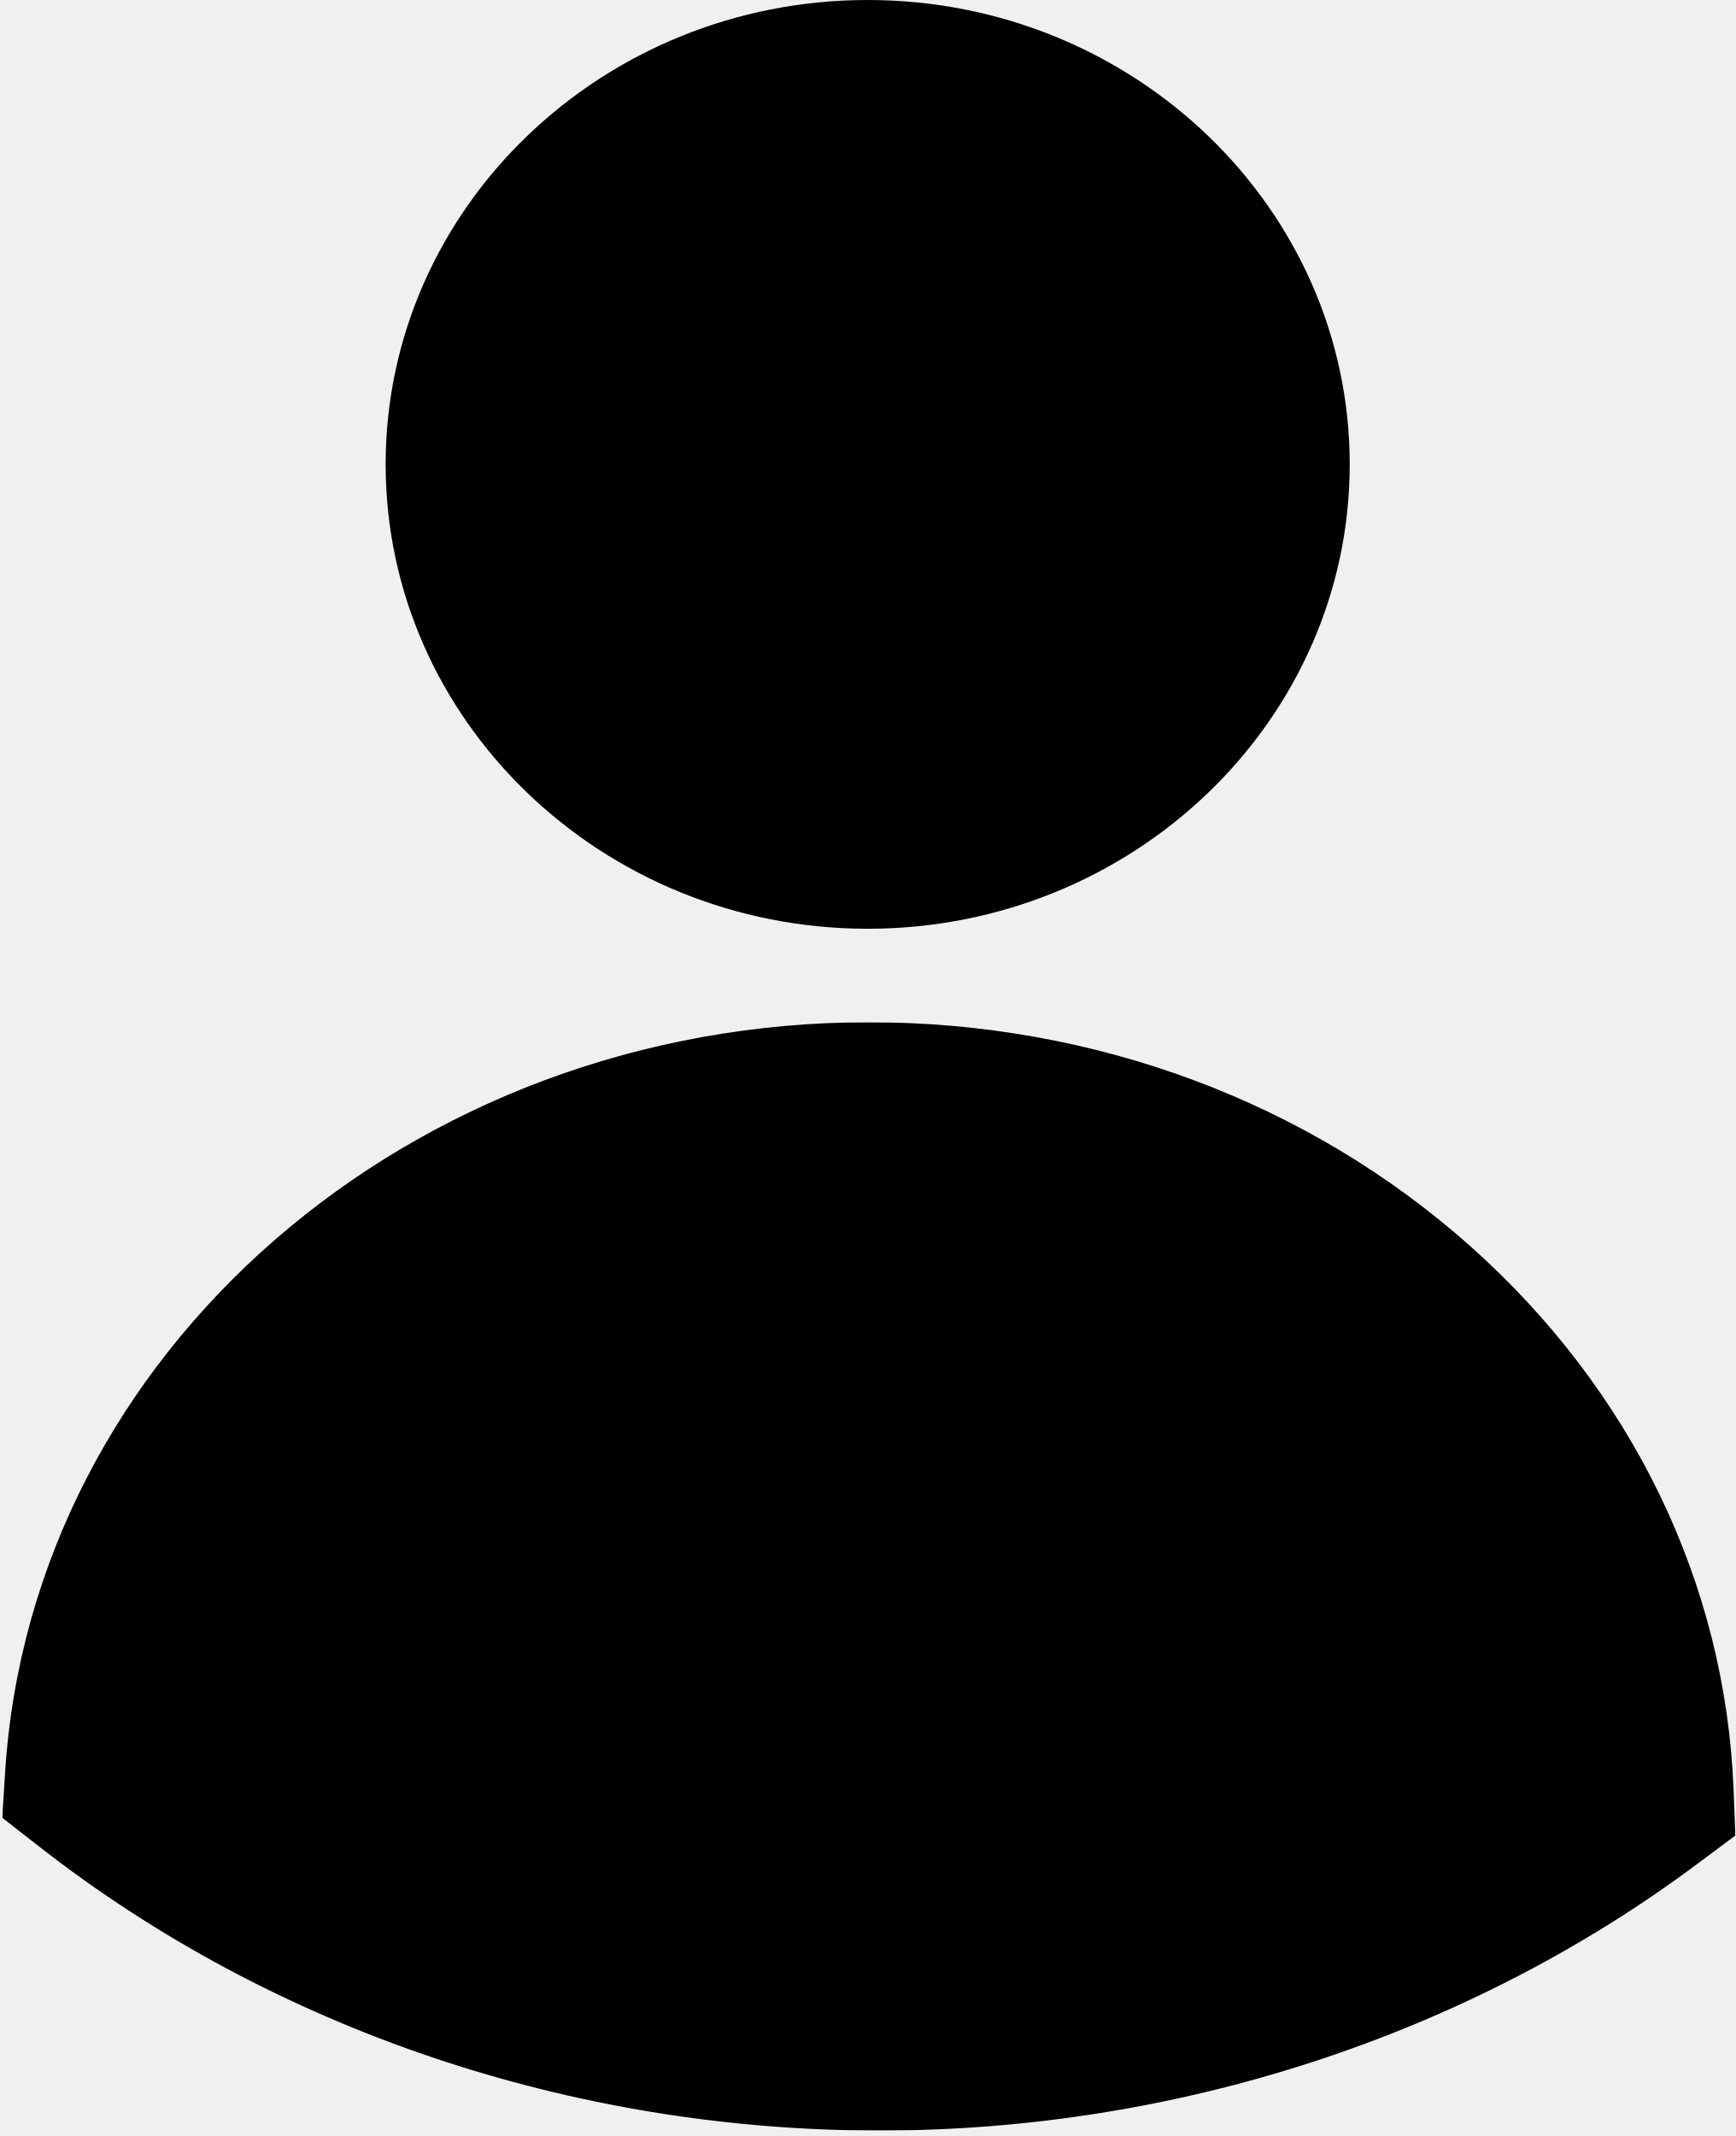
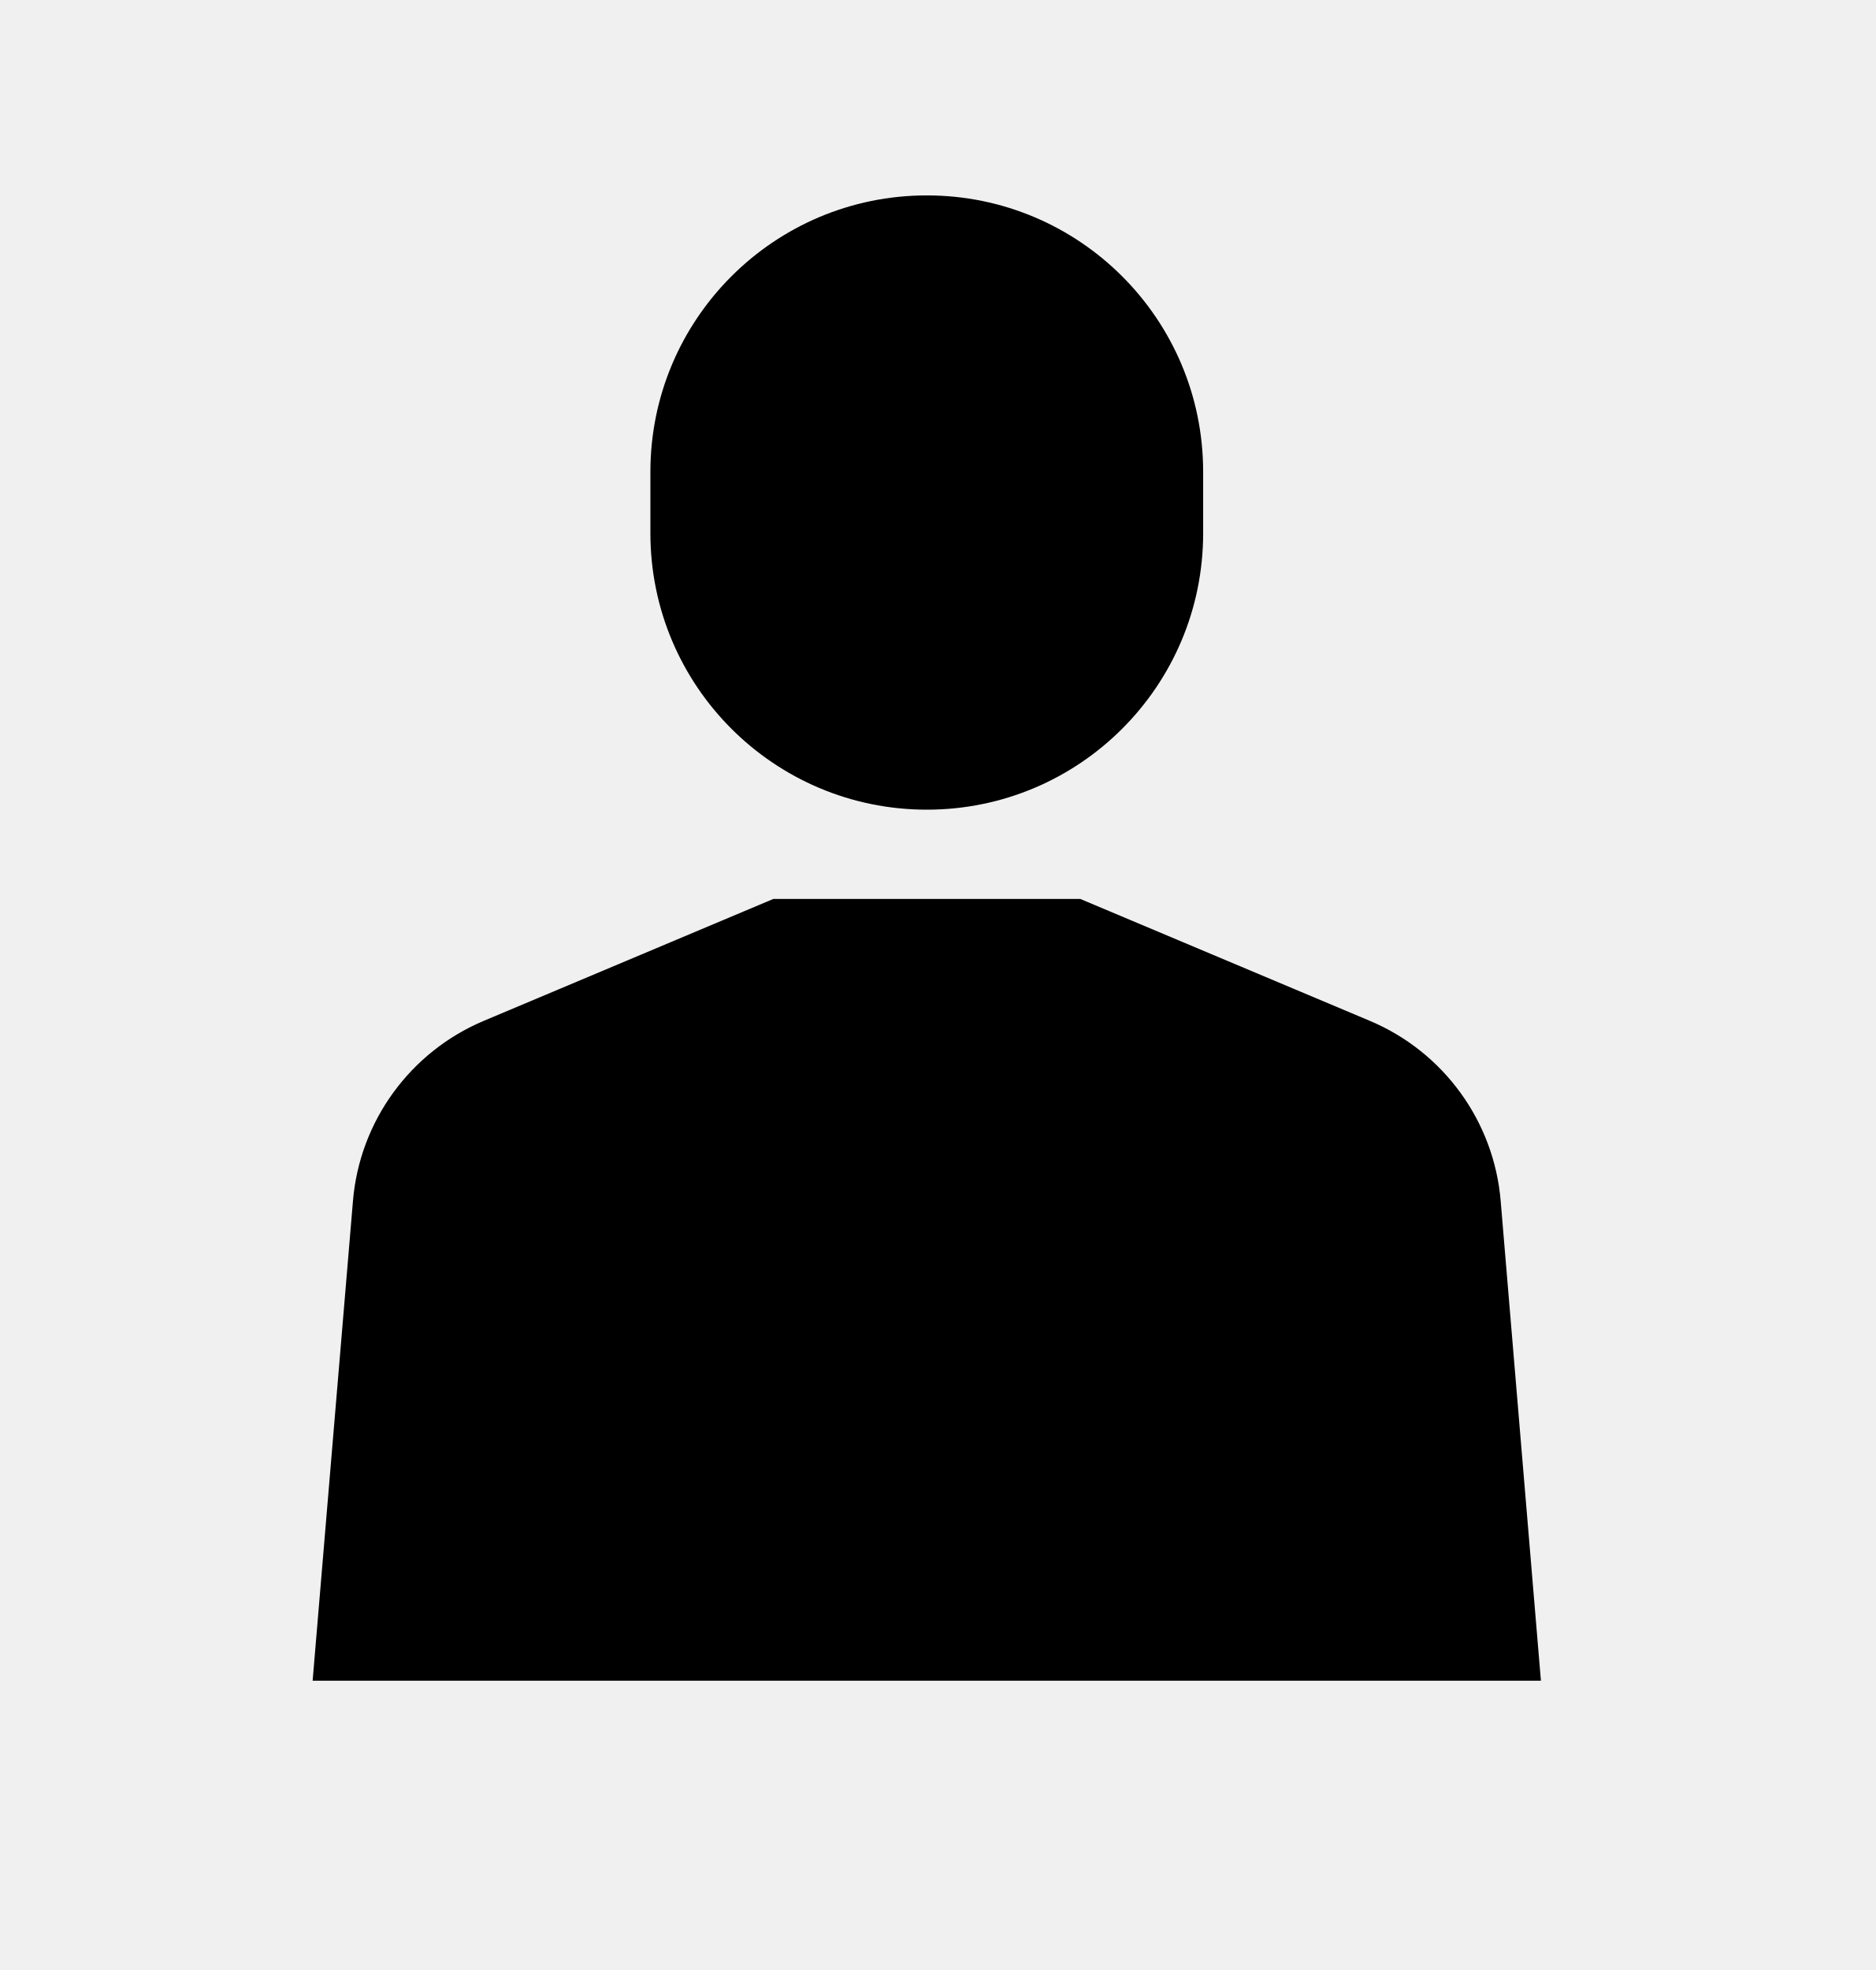
- <svg xmlns="http://www.w3.org/2000/svg" width="13px" height="16px" viewBox="0 0 13 16" version="1.1">
-   <defs>
-     <polygon id="path-1" points="8.84353741e-06 0.005 12.983 0.005 12.983 8.307 8.84353741e-06 8.307" />
-   </defs>
-   <g id="Symbols" stroke="none" stroke-width="1" fill="currentColor" fill-rule="evenodd">
-     <g id="2020-/-Membership-/-Member" transform="translate(-161, -347)">
-       <g id="Group-8">
-         <g id="Group-4-Copy-4" transform="translate(161, 347)">
-           <g id="Account-Copy-7">
-             <g id="Group-6" transform="translate(6.5, 8) scale(-1, 1) translate(-6.5, -8) ">
-               <path d="M6.5,6.957 C4.509,6.957 2.889,5.396 2.889,3.478 C2.889,1.56 4.509,0 6.5,0 C8.491,0 10.111,1.56 10.111,3.478 C10.111,5.396 8.491,6.957 6.5,6.957" />
-               <g id="Group-5" transform="translate(0, 7.652174)">
-                 <mask id="mask-2" fill="white">
-                   <use href="#path-1" />
-                 </mask>
-                 <g id="Clip-4" />
-                 <path d="M0.283,6.308 L8.84353741e-06,6.097 L0.013,5.761 C0.072,4.212 0.772,2.764 1.984,1.684 C3.199,0.601 4.8,0.005 6.491,0.005 C9.923,0.005 12.766,2.475 12.962,5.629 L12.983,5.964 L12.705,6.181 C10.95,7.552 8.714,8.307 6.411,8.307 C4.186,8.307 2.009,7.597 0.283,6.308 Z" mask="url(#mask-2)" />
-               </g>
-             </g>
-           </g>
-         </g>
-       </g>
-     </g>
-   </g>
+ <svg xmlns="http://www.w3.org/2000/svg" width="20" height="21" viewBox="0 0 20 21" fill="none">
+   <path fill-rule="evenodd" clip-rule="evenodd" d="M9.881 2.083C8.254 2.083 6.934 3.402 6.934 5.03V5.684C6.934 7.312 8.254 8.631 9.881 8.631C11.508 8.631 12.827 7.312 12.827 5.684V5.03C12.827 3.402 11.508 2.083 9.881 2.083ZM5.158 10.882C4.372 11.213 3.834 11.953 3.763 12.802L3.333 17.916H16.428L15.999 12.802C15.928 11.953 15.39 11.213 14.604 10.882L11.518 9.583H8.244L5.158 10.882Z" fill="currentColor" />
</svg>
